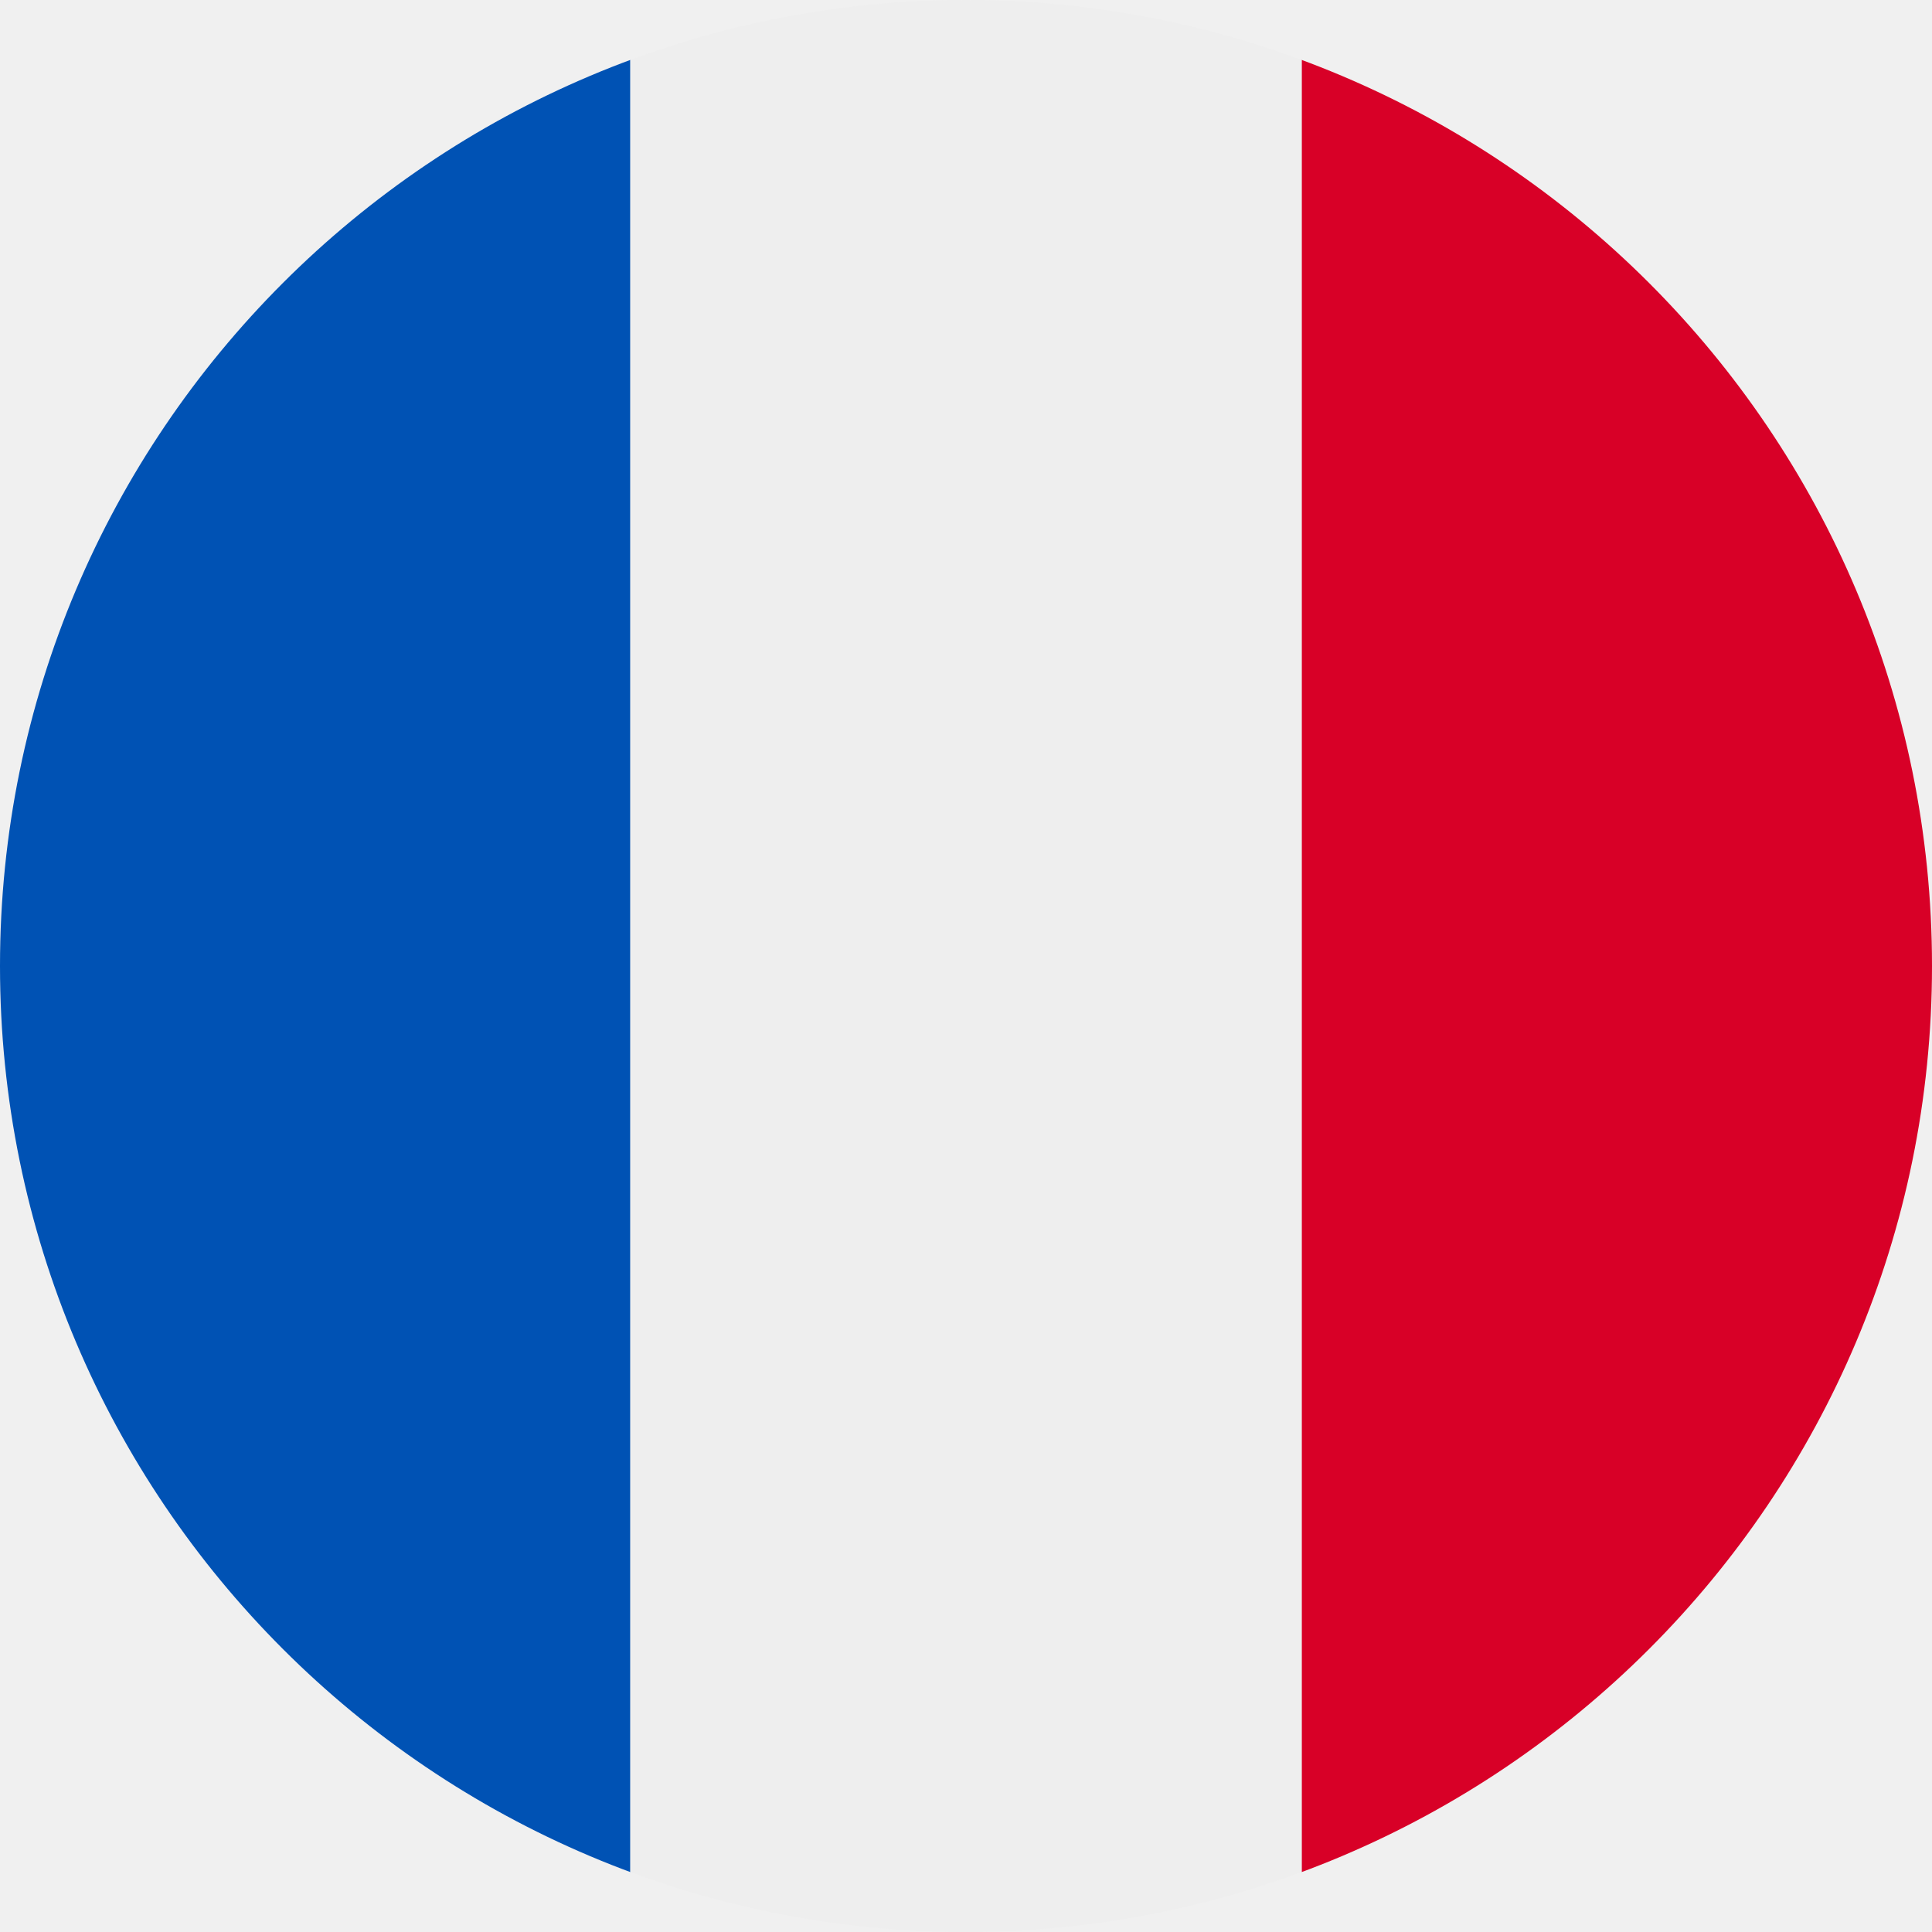
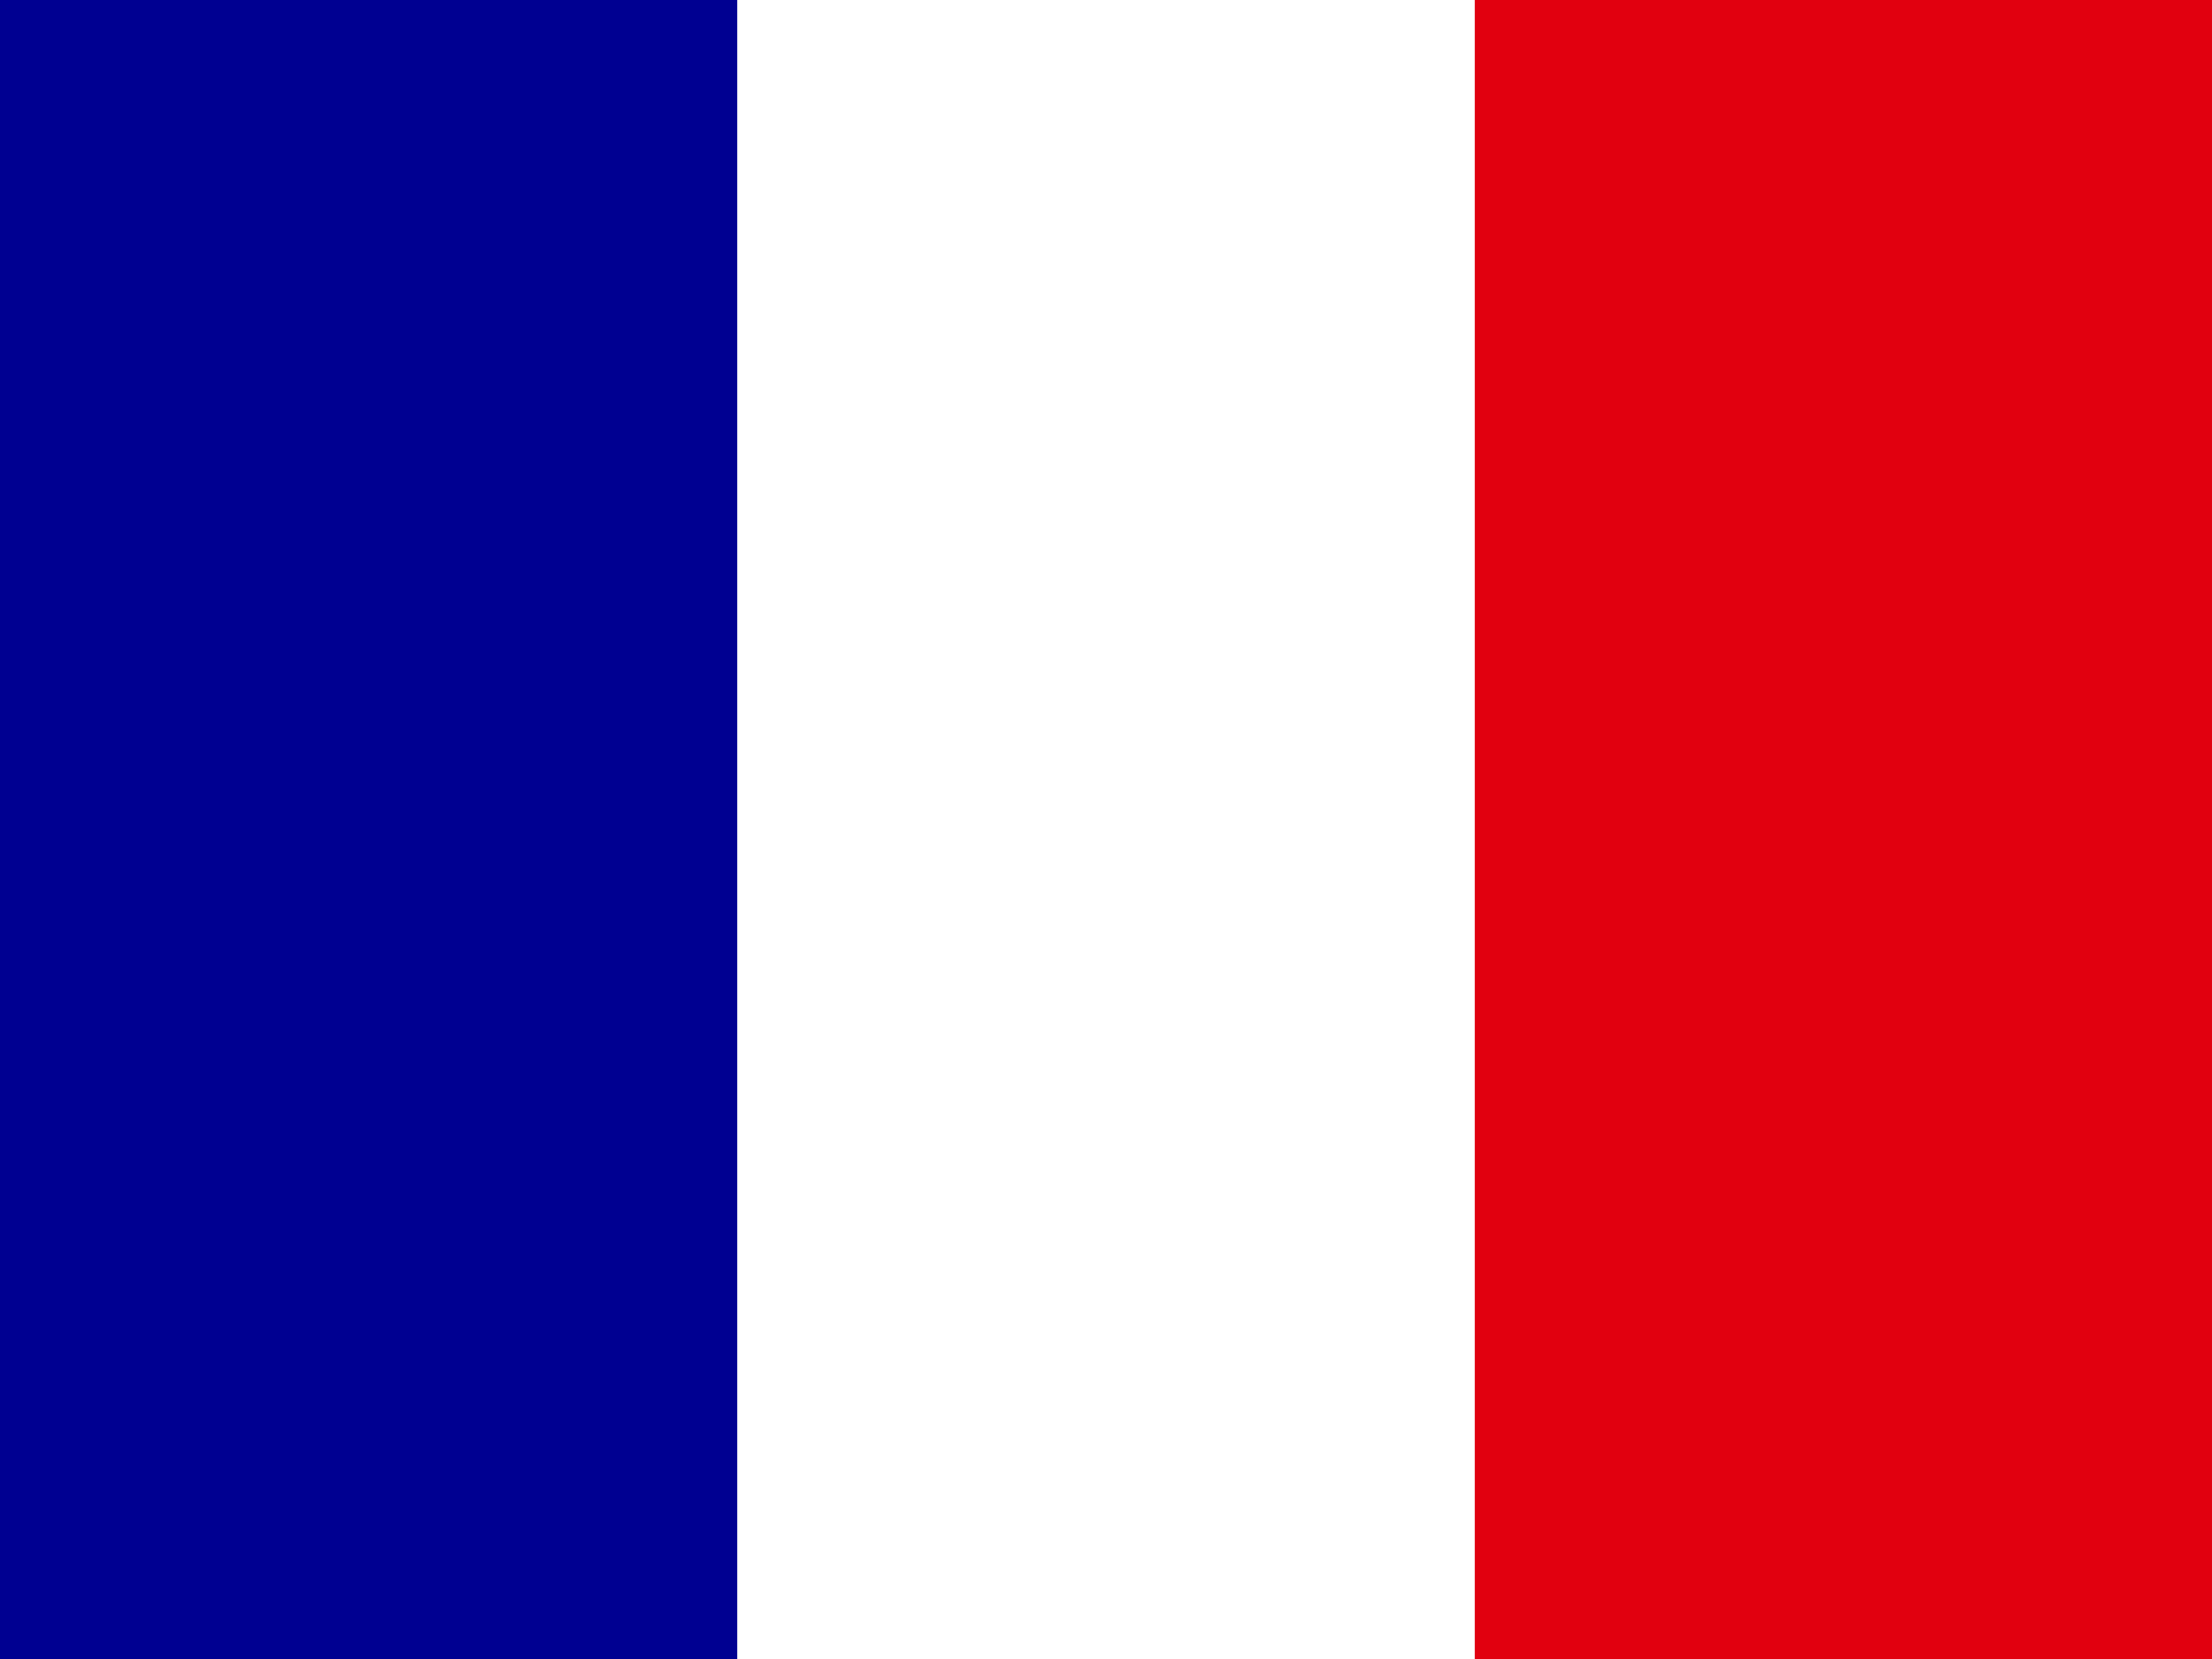
- <svg xmlns="http://www.w3.org/2000/svg" width="512" height="512" viewBox="0 0 512 512">
-   <mask id="a">
-     <circle cx="256" cy="256" r="256" fill="#fff" />
-   </mask>
-   <g mask="url(#a)">
-     <path fill="#eee" d="M167 0h178l25.9 252.3L345 512H167l-29.8-253.4z" />
-     <path fill="#0052b4" d="M0 0h167v512H0z" />
-     <path fill="#d80027" d="M345 0h167v512H345z" />
-   </g>
+ <svg xmlns="http://www.w3.org/2000/svg" id="flag-icons-fr" viewBox="0 0 640 480">
+   <path fill="#fff" d="M0 0h640v480H0z" />
+   <path fill="#000091" d="M0 0h213.3v480H0z" />
+   <path fill="#e1000f" d="M426.7 0H640v480H426.7z" />
</svg>
